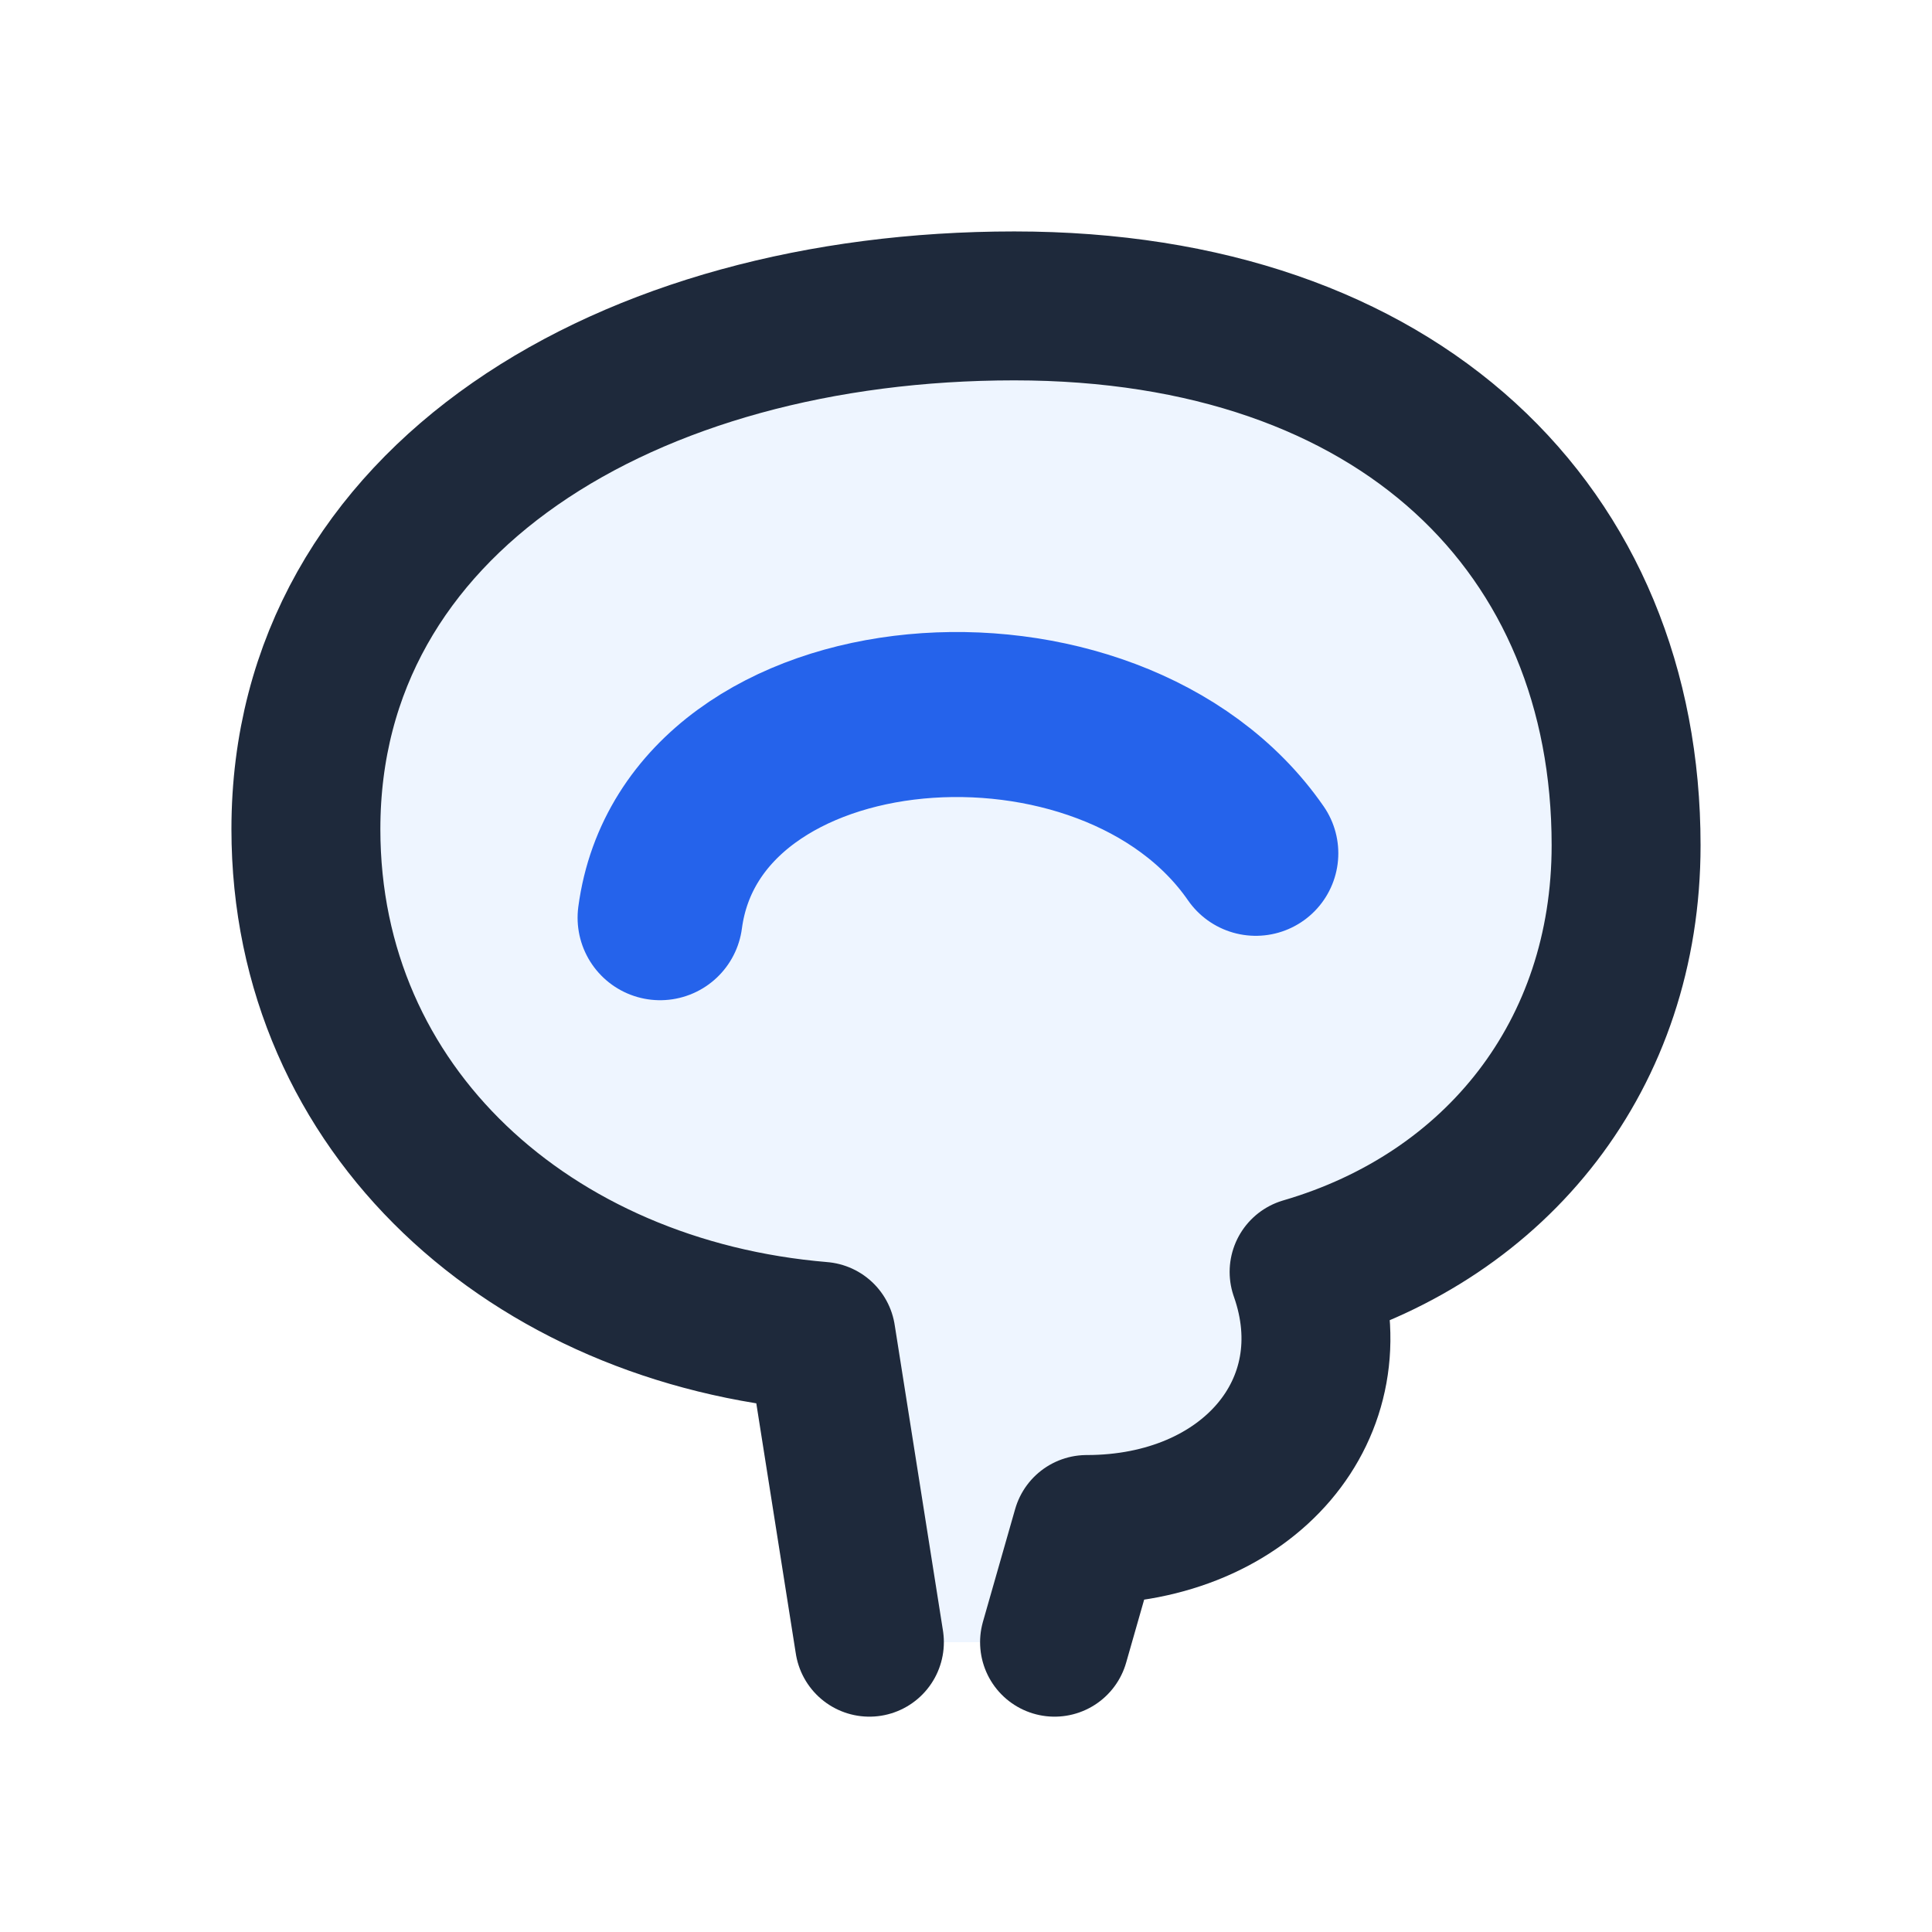
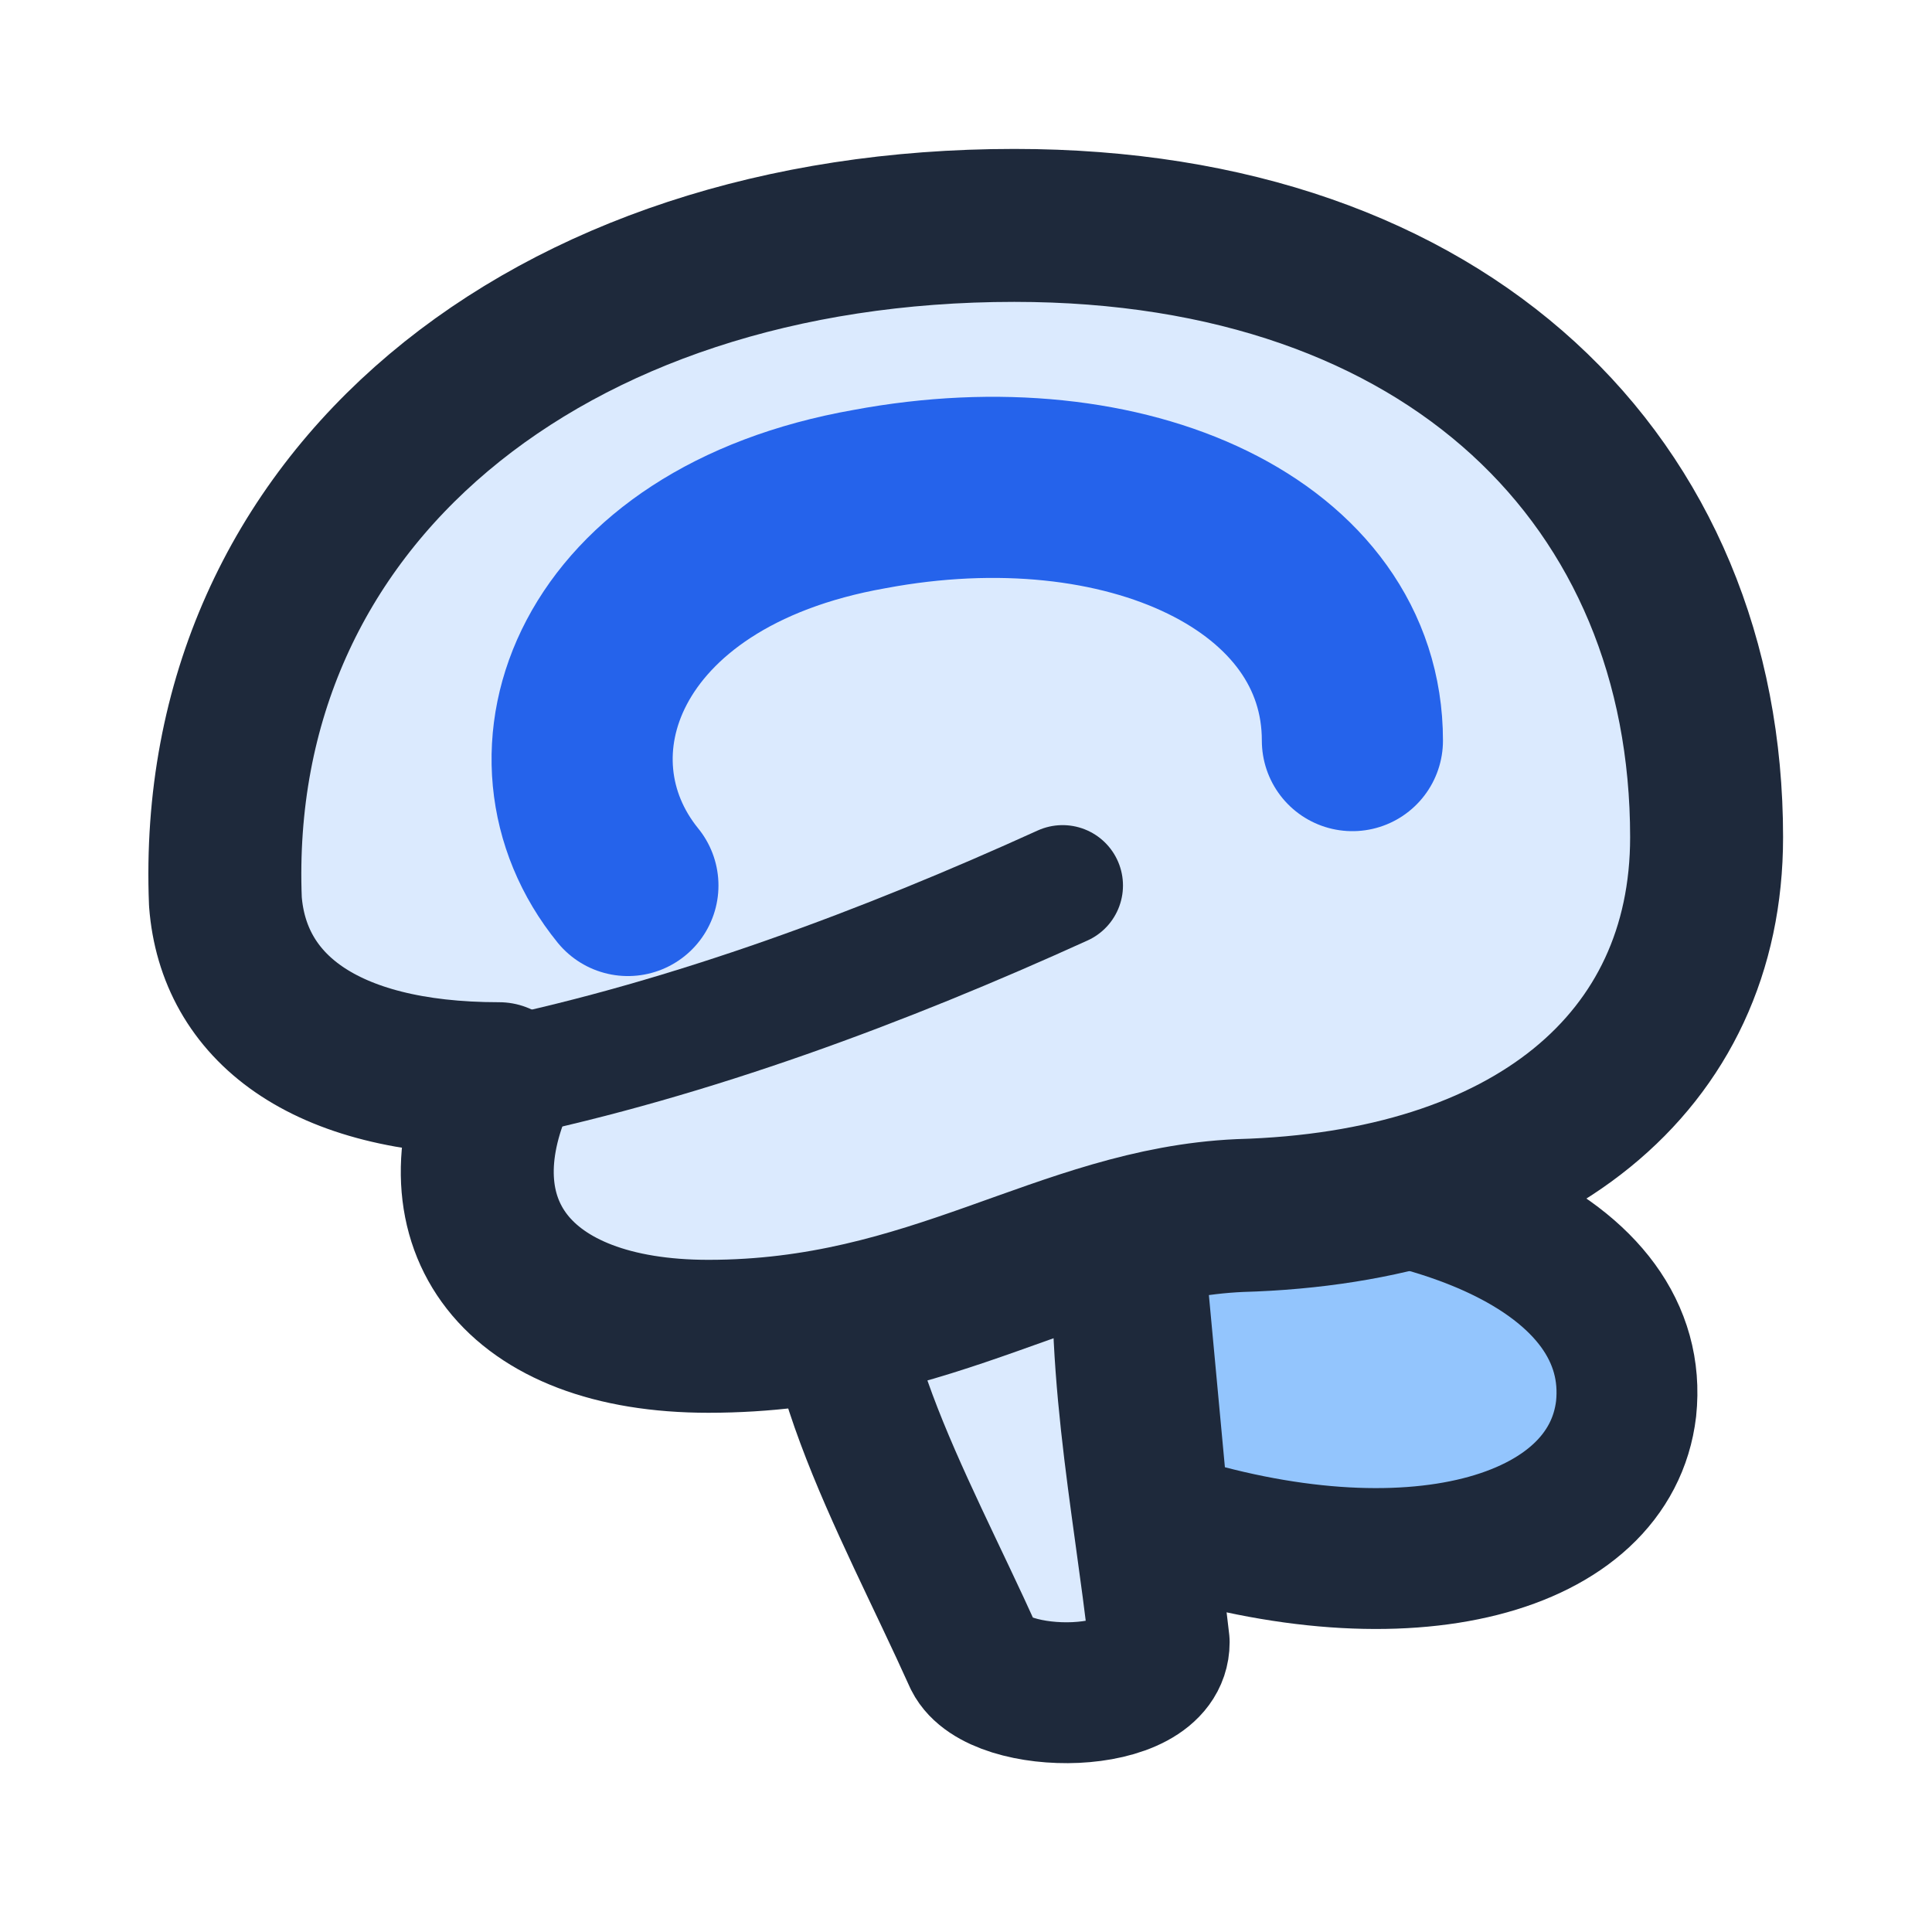
<svg xmlns="http://www.w3.org/2000/svg" width="24" height="24" viewBox="0 0 24 24">
-   <path d="M 10.8 20.4 L 10.2 16.6 C 6.6 16.3 3.8 13.8 3.8 10.3 C 3.8 6.2 7.8 3.8 12.6 3.8 C 17.4 3.8 20.2 6.6 20.2 10.5 C 20.2 13.1 18.6 15.1 16.2 15.8 C 16.8 17.5 15.5 19.0 13.5 19.0 L 13.1 20.4" fill="#DBEAFE" fill-opacity="0.48" stroke="#1E293B" stroke-width="1.85" stroke-linecap="round" stroke-linejoin="round" />
-   <path d="M 8.2 11.4 C 8.6 8.4 13.8 8.0 15.6 10.6" fill="none" stroke="#2563EB" stroke-width="2.05" stroke-linecap="round" />
+   <path d="M 14.0 14.6 C 17.8 14.4 20.4 15.6 20.2 17.5 C 20.0 19.2 17.5 19.9 14.4 18.9 Z" fill="#93C5FD" stroke="#1E293B" stroke-width="1.75" stroke-linejoin="round" />
+   <path d="M 10.4 14.8 C 10.0 16.6 11.2 18.6 12.1 20.6 C 12.4 21.2 14.4 21.2 14.4 20.4 C 14.2 18.6 13.8 16.8 14.0 14.8 Z" fill="#DBEAFE" stroke="#1E293B" stroke-width="1.75" stroke-linejoin="round" />
+   <path d="M 2.8 11.2 C 2.6 6.2 6.8 2.8 12.6 2.8 C 18.0 2.8 21.2 6.0 21.2 10.4 C 21.2 13.2 19.0 15.0 15.4 15.1 C 13.2 15.2 11.6 16.6 8.8 16.6 C 6.4 16.6 5.4 15.2 6.2 13.4 C 4.0 13.4 2.9 12.5 2.8 11.2 Z" fill="#DBEAFE" stroke="#1E293B" stroke-width="1.9" stroke-linejoin="round" />
+   <path d="M 6.2 13.4 C 8.6 12.9 11.0 12.0 13.2 11.0" fill="none" stroke="#1E293B" stroke-width="1.5" stroke-linecap="round" />
+   <path d="M 7.8 11.0 C 6.5 9.4 7.4 6.8 10.8 6.2 C 14.0 5.6 16.8 6.9 16.8 9.2" fill="none" stroke="#2563EB" stroke-width="2.25" stroke-linecap="round" />
</svg>
